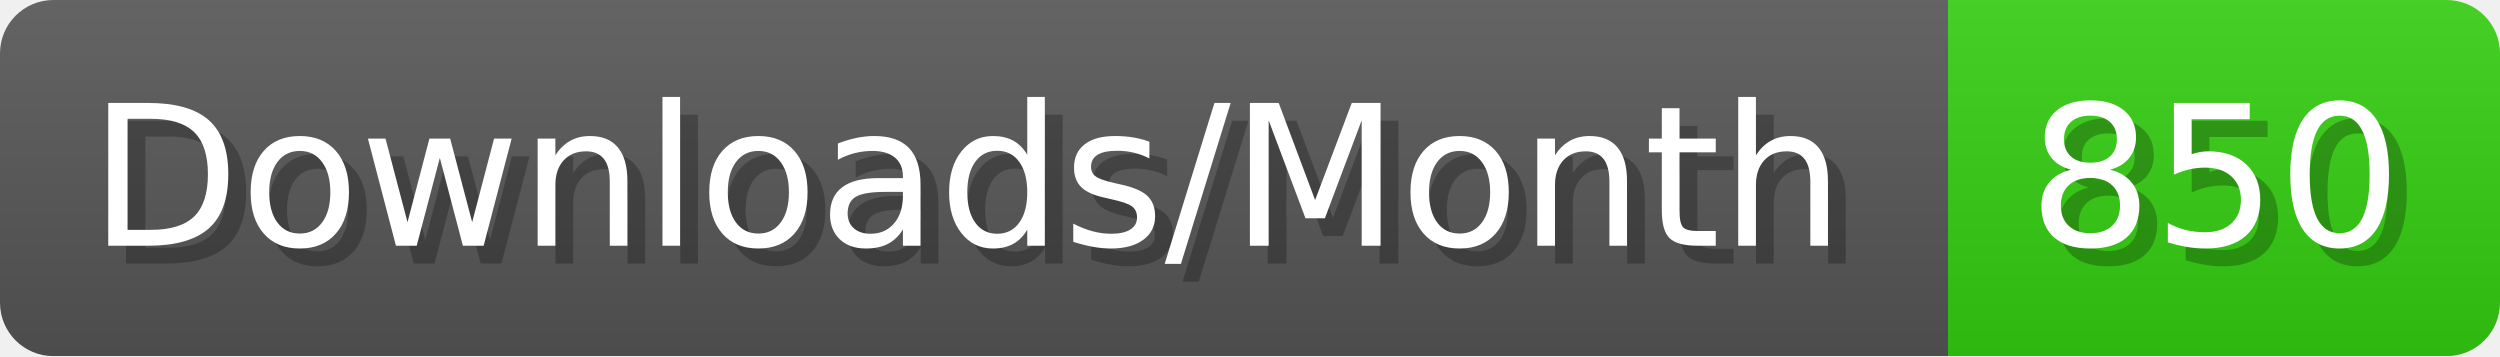
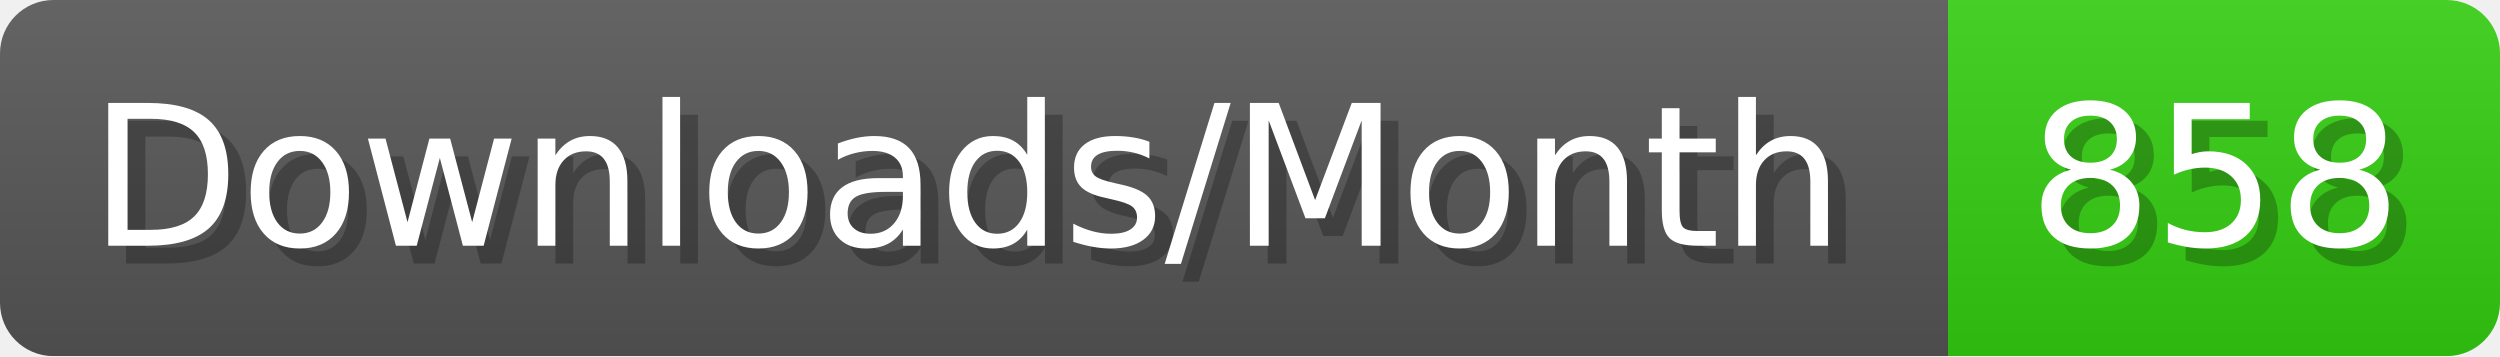
- <svg xmlns="http://www.w3.org/2000/svg" width="140.4" height="20" viewBox="0 0 1404 200" role="img" aria-label="Downloads/Month: 850">
+ <svg xmlns="http://www.w3.org/2000/svg" width="140.4" height="20" viewBox="0 0 1404 200" role="img" aria-label="Downloads/Month: 858">
  <linearGradient id="YlXUI" x2="0" y2="100%">
    <stop offset="0" stop-opacity=".1" stop-color="#EEE" />
    <stop offset="1" stop-opacity=".1" />
  </linearGradient>
  <mask id="JHhop">
    <rect width="1404" height="200" rx="30" fill="#FFF" />
  </mask>
  <g mask="url(#JHhop)">
    <rect width="1094" height="200" fill="#555" />
    <rect width="310" height="200" fill="#3C1" x="1094" />
    <rect width="1404" height="200" fill="url(#YlXUI)" />
  </g>
  <g aria-hidden="true" fill="#fff" text-anchor="start" font-family="Verdana,DejaVu Sans,sans-serif" font-size="110">
    <text x="60" y="148" textLength="994" fill="#000" opacity="0.25">Downloads/Month</text>
    <text x="50" y="138" textLength="994">Downloads/Month</text>
-     <text x="1149" y="148" textLength="210" fill="#000" opacity="0.25">850</text>
-     <text x="1139" y="138" textLength="210">850</text>
+     <text x="1149" y="148" textLength="210" fill="#000" opacity="0.25">858</text>
+     <text x="1139" y="138" textLength="210">858</text>
  </g>
</svg>
